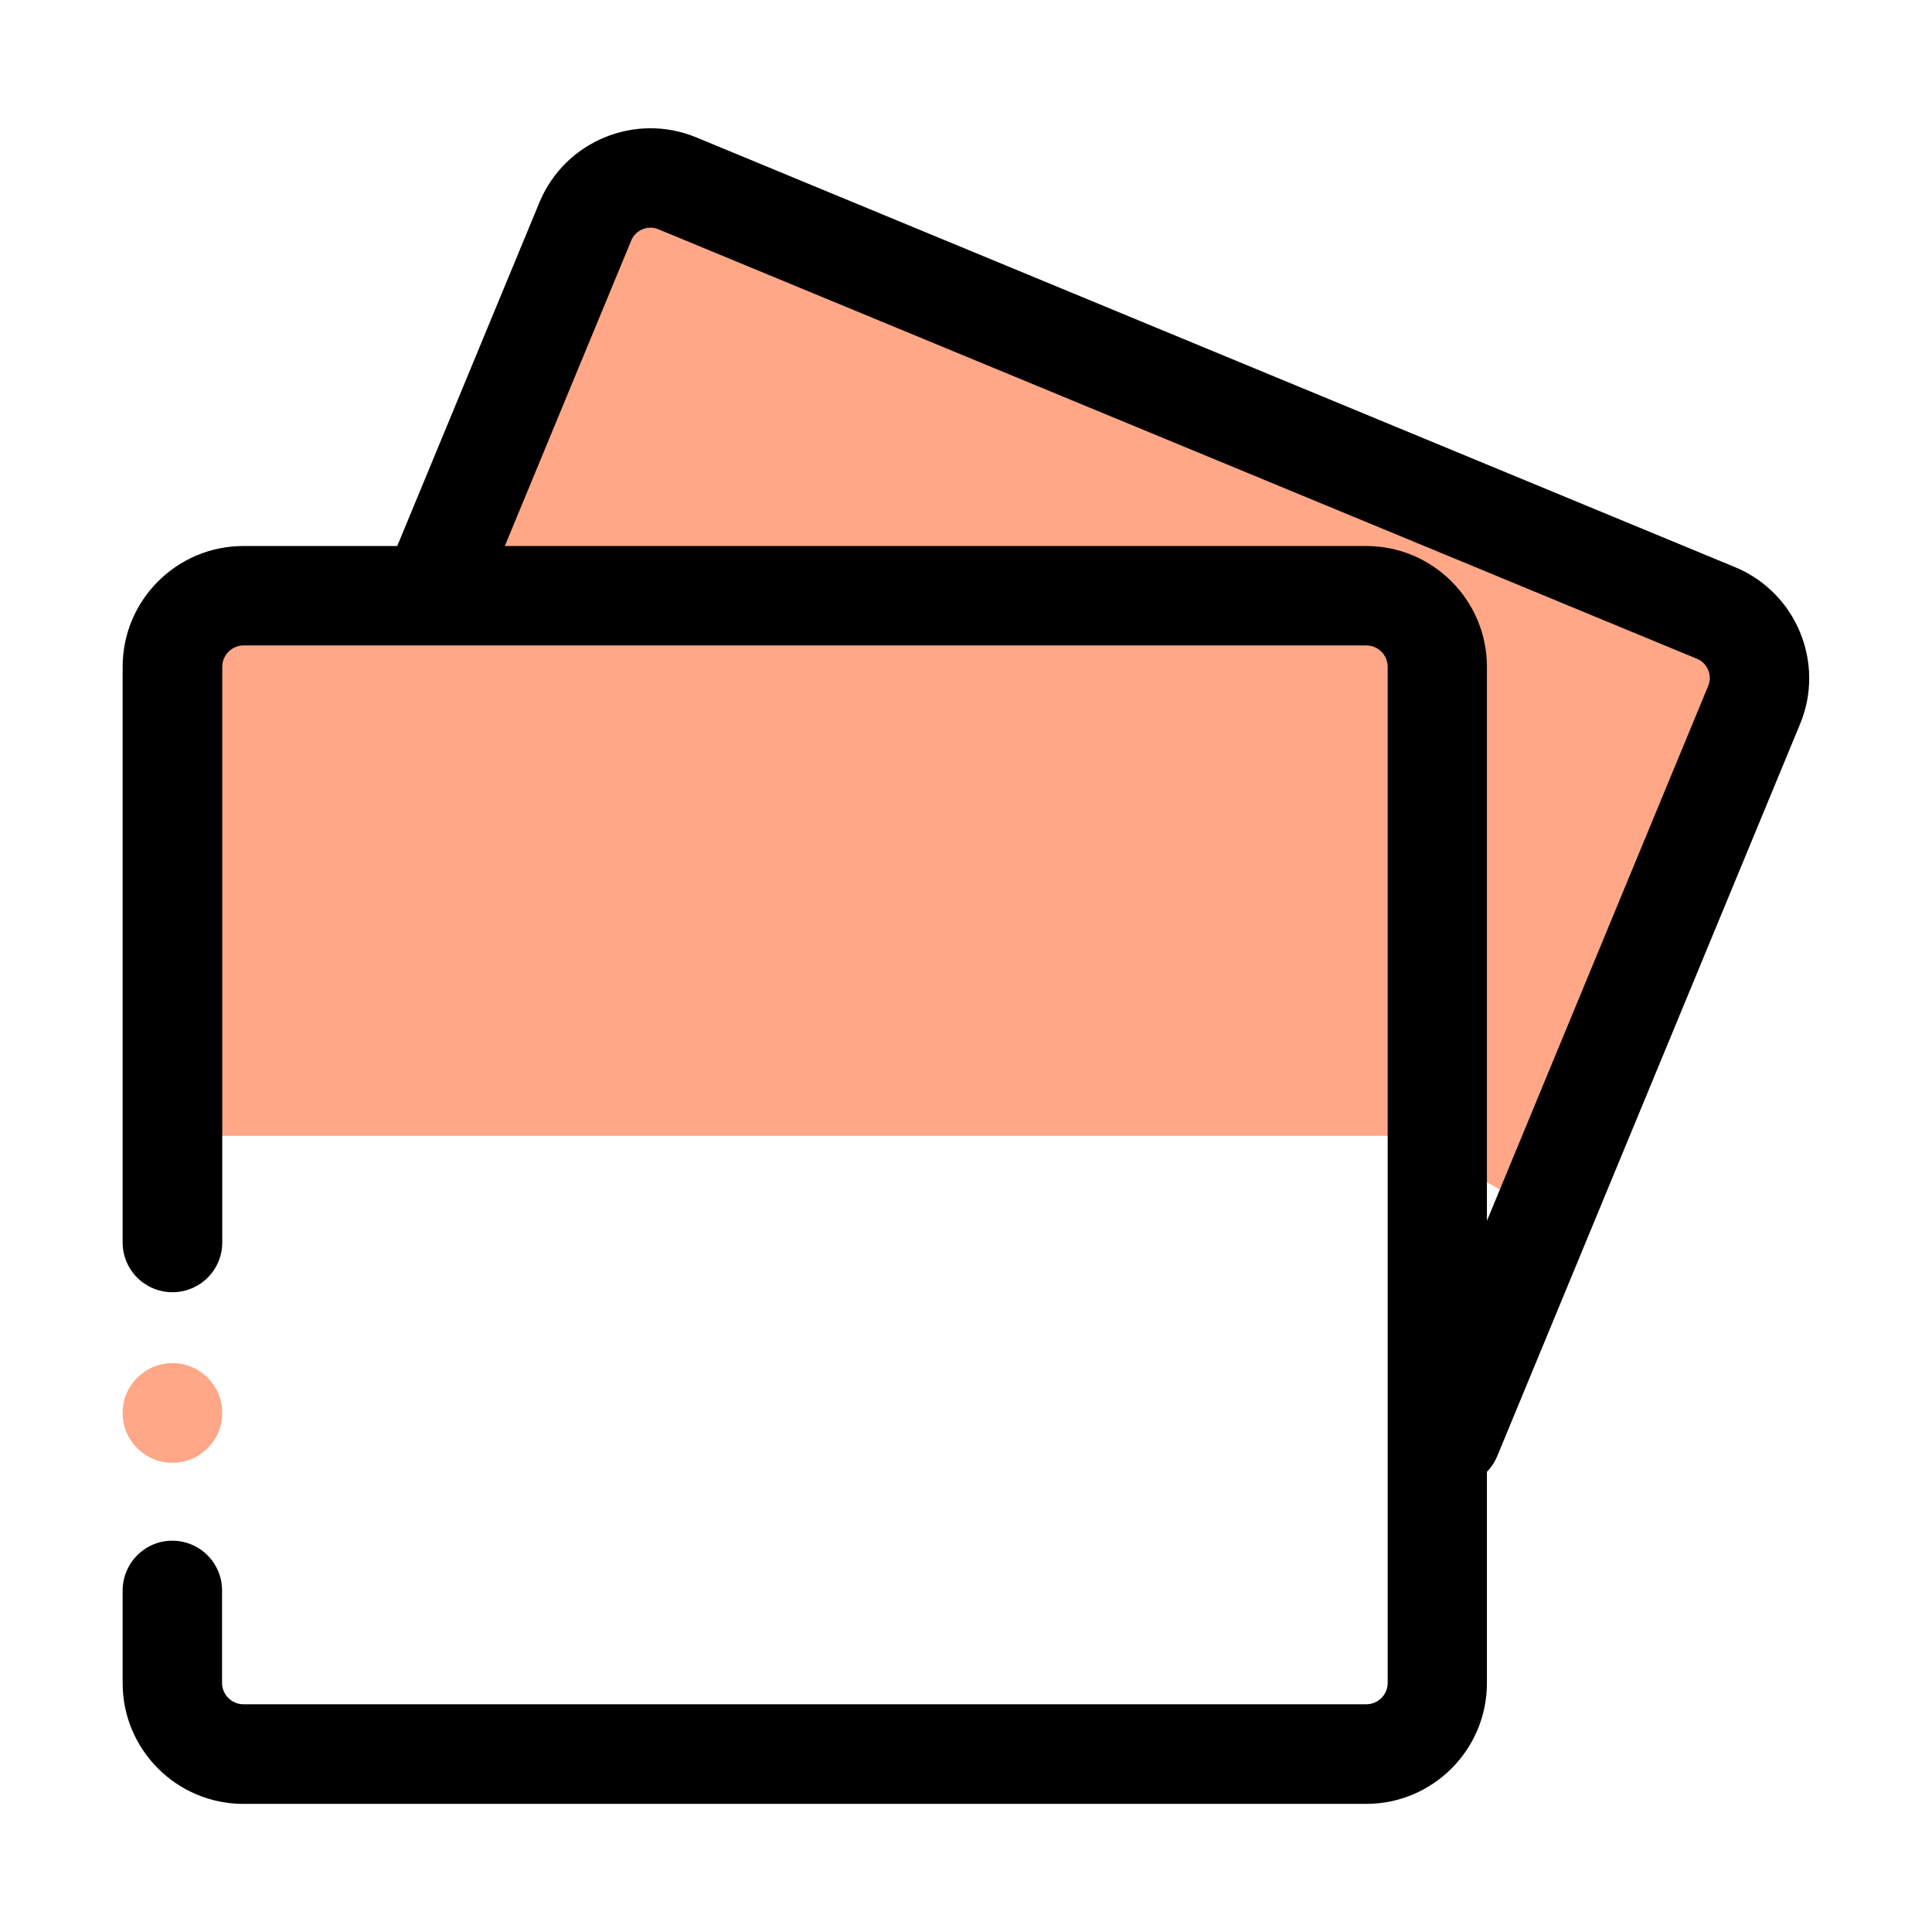
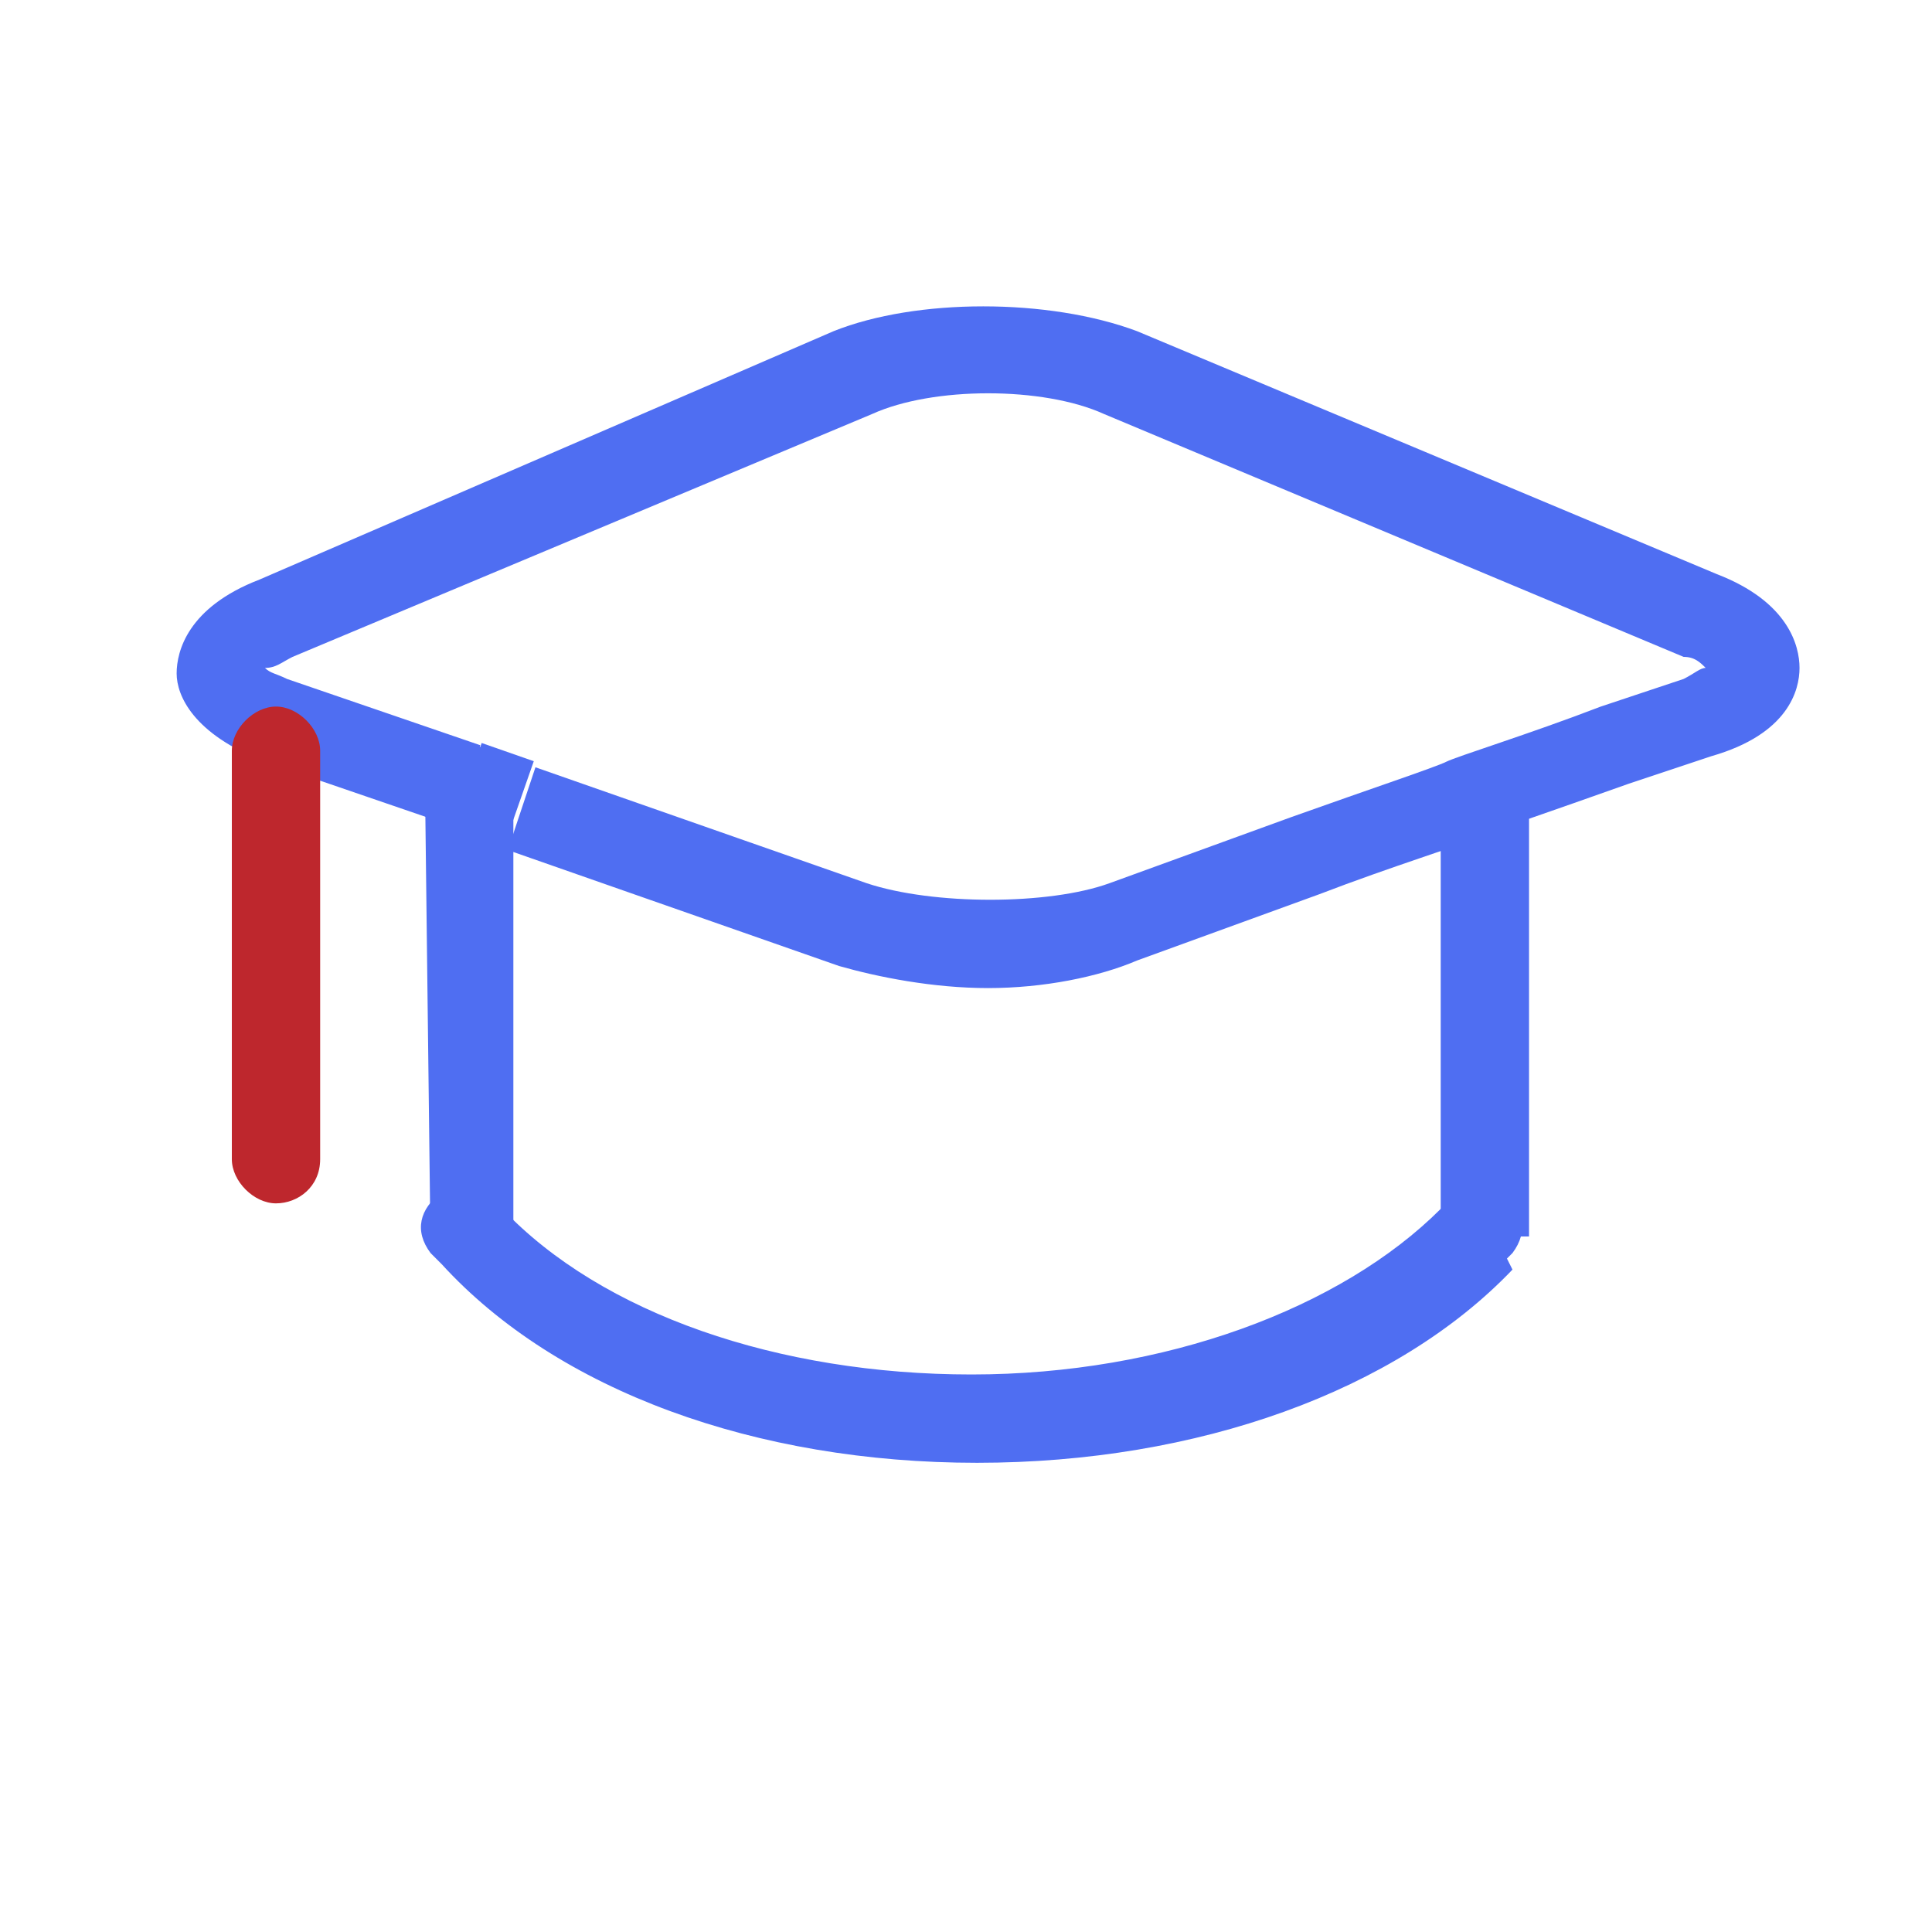
- <svg xmlns="http://www.w3.org/2000/svg" t="1606009970547" class="icon" viewBox="0 0 1024 1024" version="1.1" p-id="4561" width="200" height="200">
+ <svg xmlns="http://www.w3.org/2000/svg" t="1608475598500" class="icon" viewBox="0 0 1024 1024" version="1.1" p-id="2945" data-spm-anchor-id="a313x.7781069.0.i1" width="200" height="200">
  <defs>
    <style type="text/css" />
  </defs>
-   <path d="M91.4 748.9m-26.4 0a26.4 26.4 0 1 0 52.8 0 26.4 26.4 0 1 0-52.8 0Z" fill="#FFA786" p-id="4562" />
-   <path d="M818.3 643.4l111.5-269.8c7.9-19-1.2-40.8-20.2-48.7L359 97.1c-19-7.9-40.8 1.2-48.7 20.2l-82.1 198.4" fill="#FFA786" p-id="4563" />
-   <path d="M769.3 787.9c-3.4 0-6.8-0.6-10.1-2-13.5-5.6-19.9-21-14.3-34.4l160.5-388c2.3-5.6-0.4-12-5.9-14.3L348.9 121.5c-5.6-2.3-12 0.4-14.3 5.9l-82.1 198.4c-5.6 13.5-21 19.8-34.4 14.3-13.5-5.6-19.9-21-14.3-34.4l82.1-198.4c13.4-32.4 50.7-47.9 83.1-34.5l550.6 227.8c32.4 13.4 47.9 50.7 34.5 83.1l-160.5 388c-4.1 10.1-13.9 16.2-24.3 16.2z" p-id="4564" />
-   <path d="M761.8 602H91.4V341.2c0-14.1 11.4-25.5 25.5-25.5h619.5c14.1 0 25.5 11.4 25.5 25.5V602z" fill="#FFA786" p-id="4565" />
-   <path d="M724.1 289.4H129c-35.3 0-64 28.7-64 64v305.1c0 14.6 11.8 26.4 26.4 26.4s26.4-11.8 26.4-26.4V353.4c0-6.2 5.1-11.3 11.3-11.3h595.1c6.2 0 11.3 5.1 11.3 11.3V892c0 6.2-5.1 11.3-11.3 11.3H129c-6.2 0-11.3-5.1-11.3-11.3v-49c0-14.6-11.8-26.4-26.4-26.4S65 828.5 65 843.1v49c0 35.3 28.7 64 64 64h595.1c35.3 0 64-28.7 64-64V353.4c0-35.3-28.7-64-64-64z" p-id="4566" />
+   <path d="M523.703 523.703c-29.257 0-58.514-5.851-78.994-11.703l-175.543-61.44 14.629-43.886 175.543 61.44c35.109 11.703 96.549 11.703 128.731 0l96.549-35.109c40.96-14.629 76.069-26.331 81.92-29.257 5.851-2.926 43.886-14.629 81.92-29.257l43.886-14.629c5.851-2.926 8.777-5.851 11.703-5.851-2.926-2.926-5.851-5.851-11.703-5.851L585.143 219.429c-32.183-14.629-90.697-14.629-122.88 0L155.063 348.16c-5.851 2.926-8.777 5.851-14.629 5.851 2.926 2.926 5.851 2.926 11.703 5.851l102.4 35.109-11.703 43.886-102.4-35.109c-38.034-14.629-46.811-35.109-46.811-46.811 0-11.703 5.851-35.109 43.886-49.737L441.783 175.543c43.886-17.554 114.103-17.554 160.914 0l307.2 128.731c38.034 14.629 43.886 38.034 43.886 49.737 0 11.703-5.851 35.109-46.811 46.811l-43.886 14.629c-40.96 14.629-76.069 26.331-81.92 29.257-5.851 2.926-43.886 14.629-81.92 29.257l-96.549 35.109c-20.48 8.777-49.737 14.629-78.994 14.629z" fill="#4F6EF2" p-id="2946" data-spm-anchor-id="a313x.7781069.0.i2" class="selected" />
+   <path d="M228.206 661.211l-2.926-242.834c0-11.703 11.703-23.406 23.406-23.406s23.406 11.703 23.406 23.406v234.057c2.926 0-43.886 8.777-43.886 8.777zM784.091 655.36c-11.703 0 0 0-23.406 2.926 0 0 0-5.851 2.926-5.851v-228.206c0-11.703 11.703-23.406 23.406-23.406s23.406 11.703 23.406 23.406v231.131h-26.331z" fill="#4F6EF2" p-id="2947" data-spm-anchor-id="a313x.7781069.0.i0" class="selected" />
+   <path d="M517.851 775.314c-117.029 0-222.354-38.034-283.794-105.326l-2.926-2.926-2.926-2.926c-8.777-11.703-5.851-23.406 5.851-32.183 8.777-5.851 23.406-5.851 29.257 5.851l2.926 2.926c52.663 55.589 146.286 87.771 248.686 87.771s196.023-35.109 248.686-87.771l2.926-2.926c8.777-8.777 20.48-11.703 29.257-5.851 11.703 8.777 14.629 20.48 5.851 32.183l-2.926 2.926 2.926 5.851c-61.44 64.366-166.766 102.4-283.794 102.4zM239.85 437.979l15.448-44.178 27.619 9.655-15.448 44.178z" fill="#4F6EF2" p-id="2948" data-spm-anchor-id="a313x.7781069.0.i3" class="selected" />
+   <path d="M146.286 637.806c-11.703 0-23.406-11.703-23.406-23.406v-216.503c0-11.703 11.703-23.406 23.406-23.406s23.406 11.703 23.406 23.406V614.4c0 14.629-11.703 23.406-23.406 23.406z" fill="#BE272D" p-id="2949" />
</svg>
